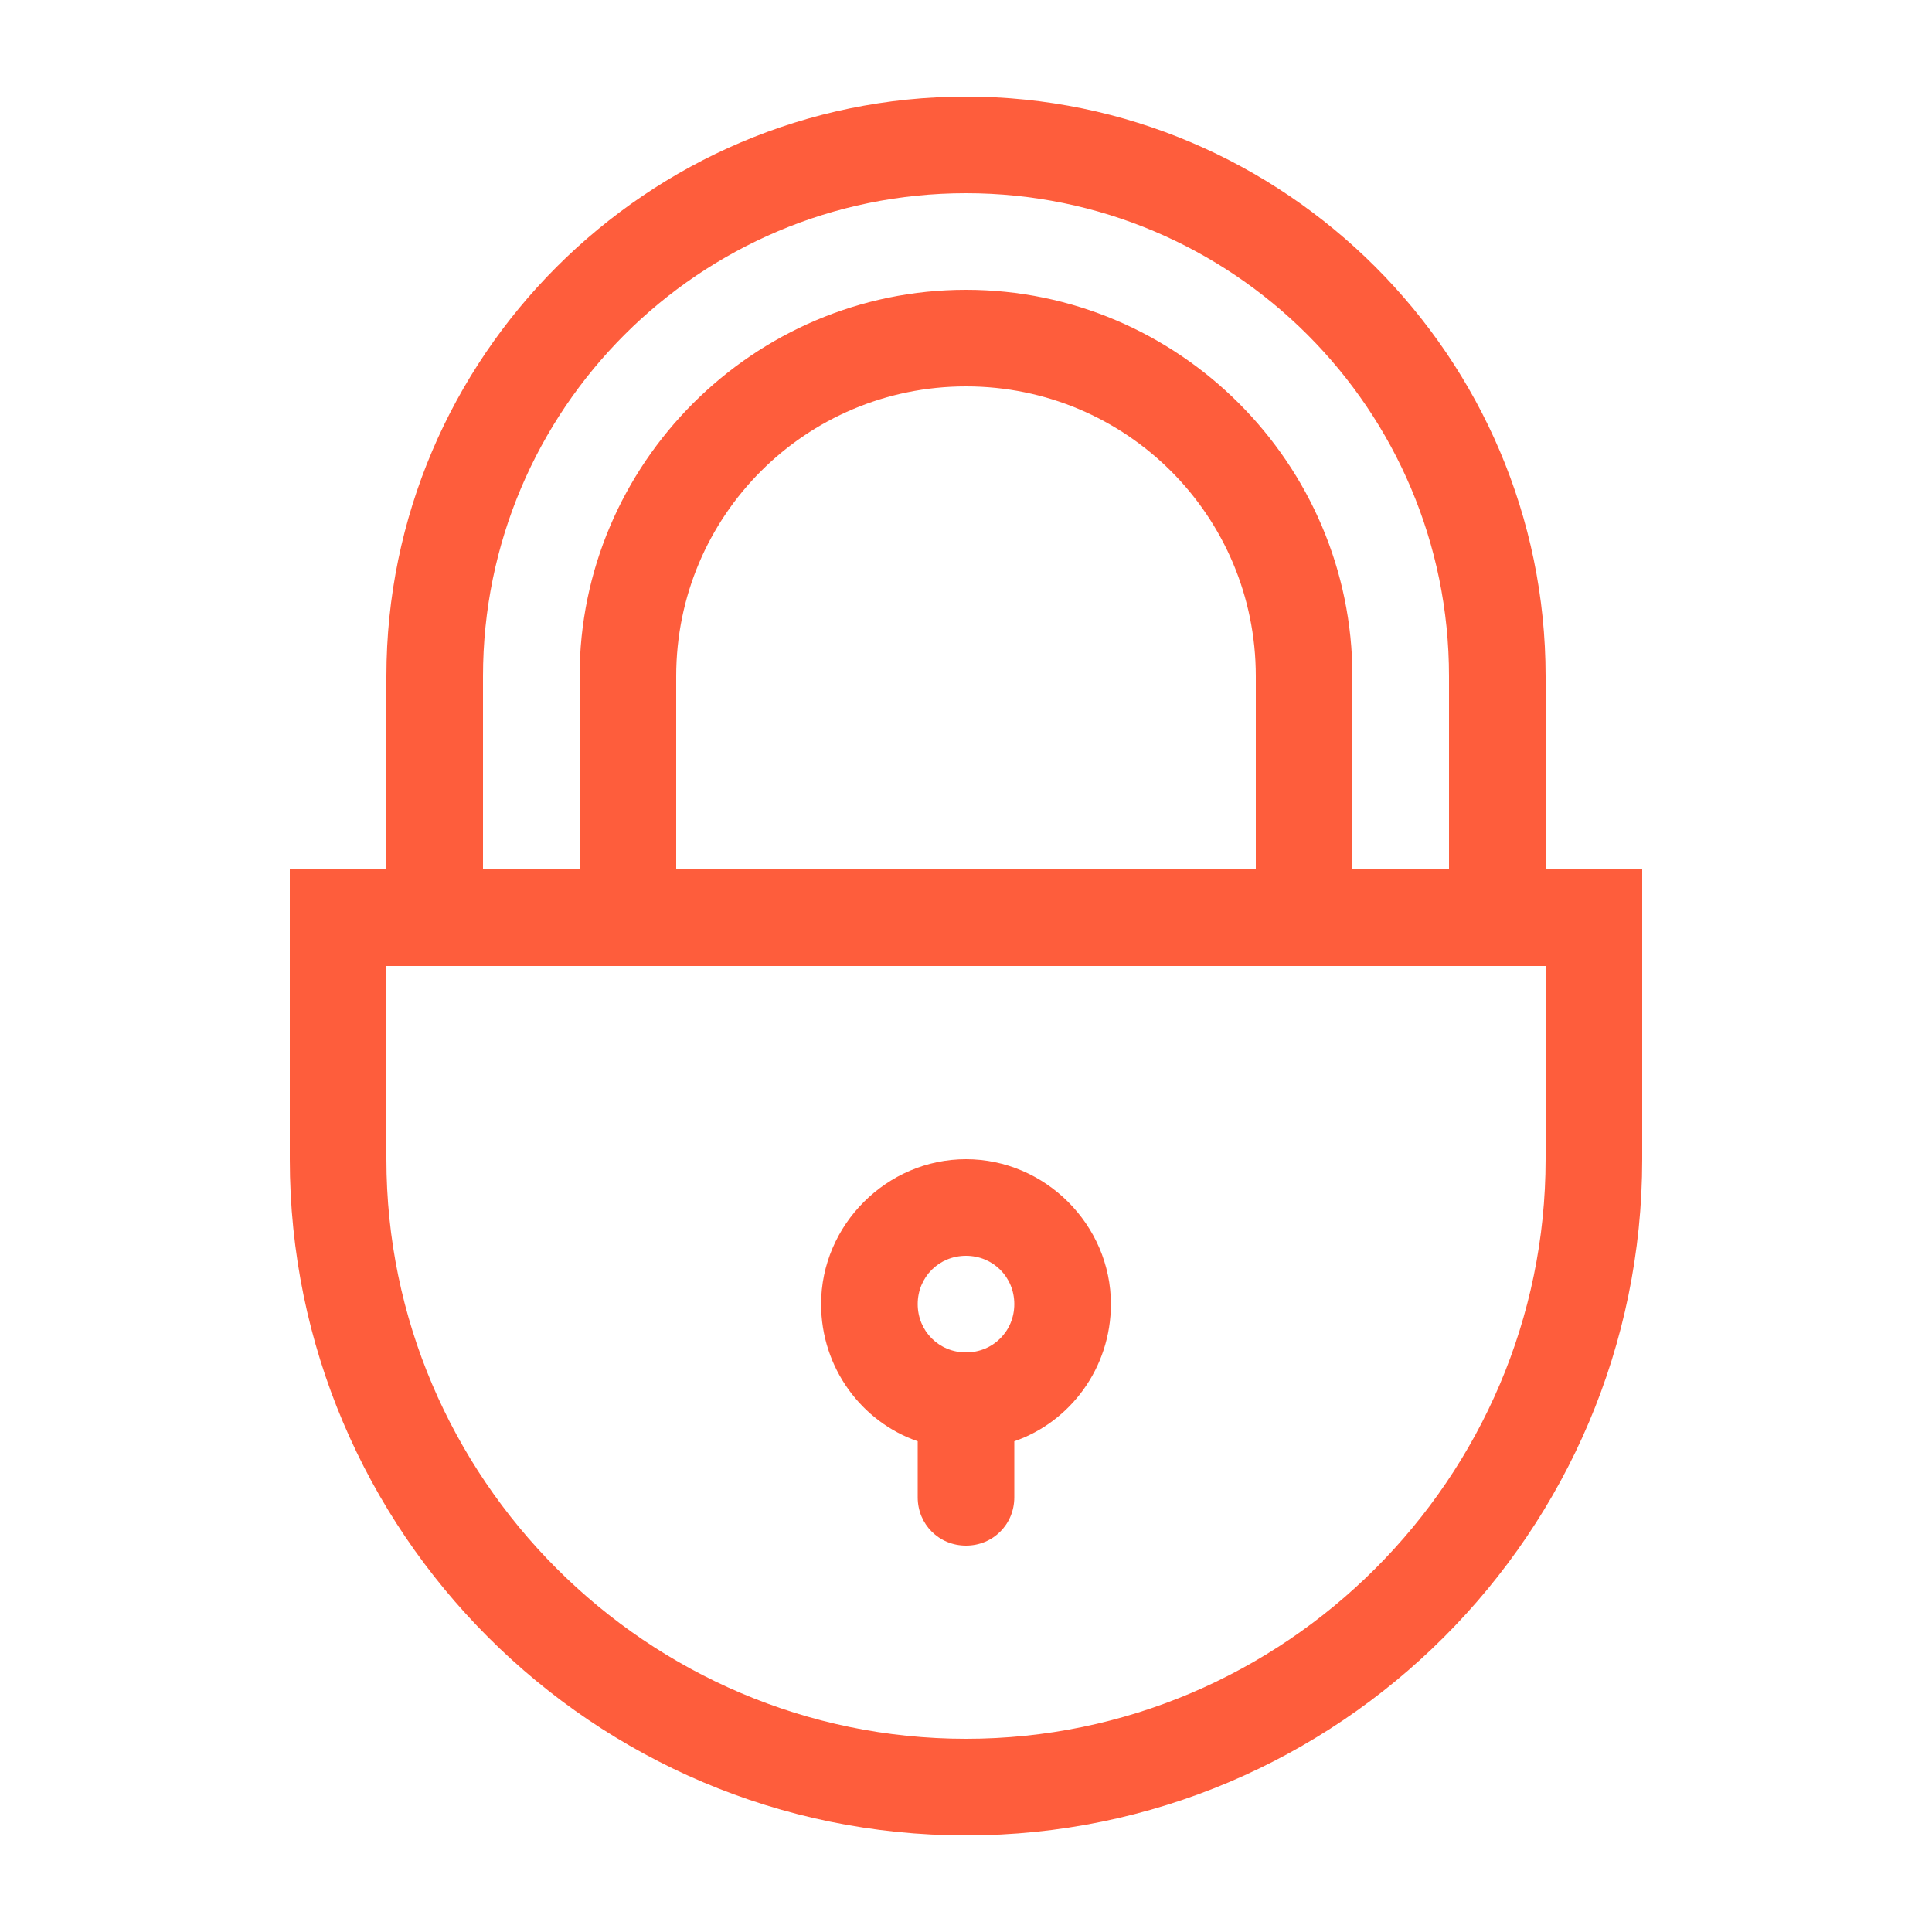
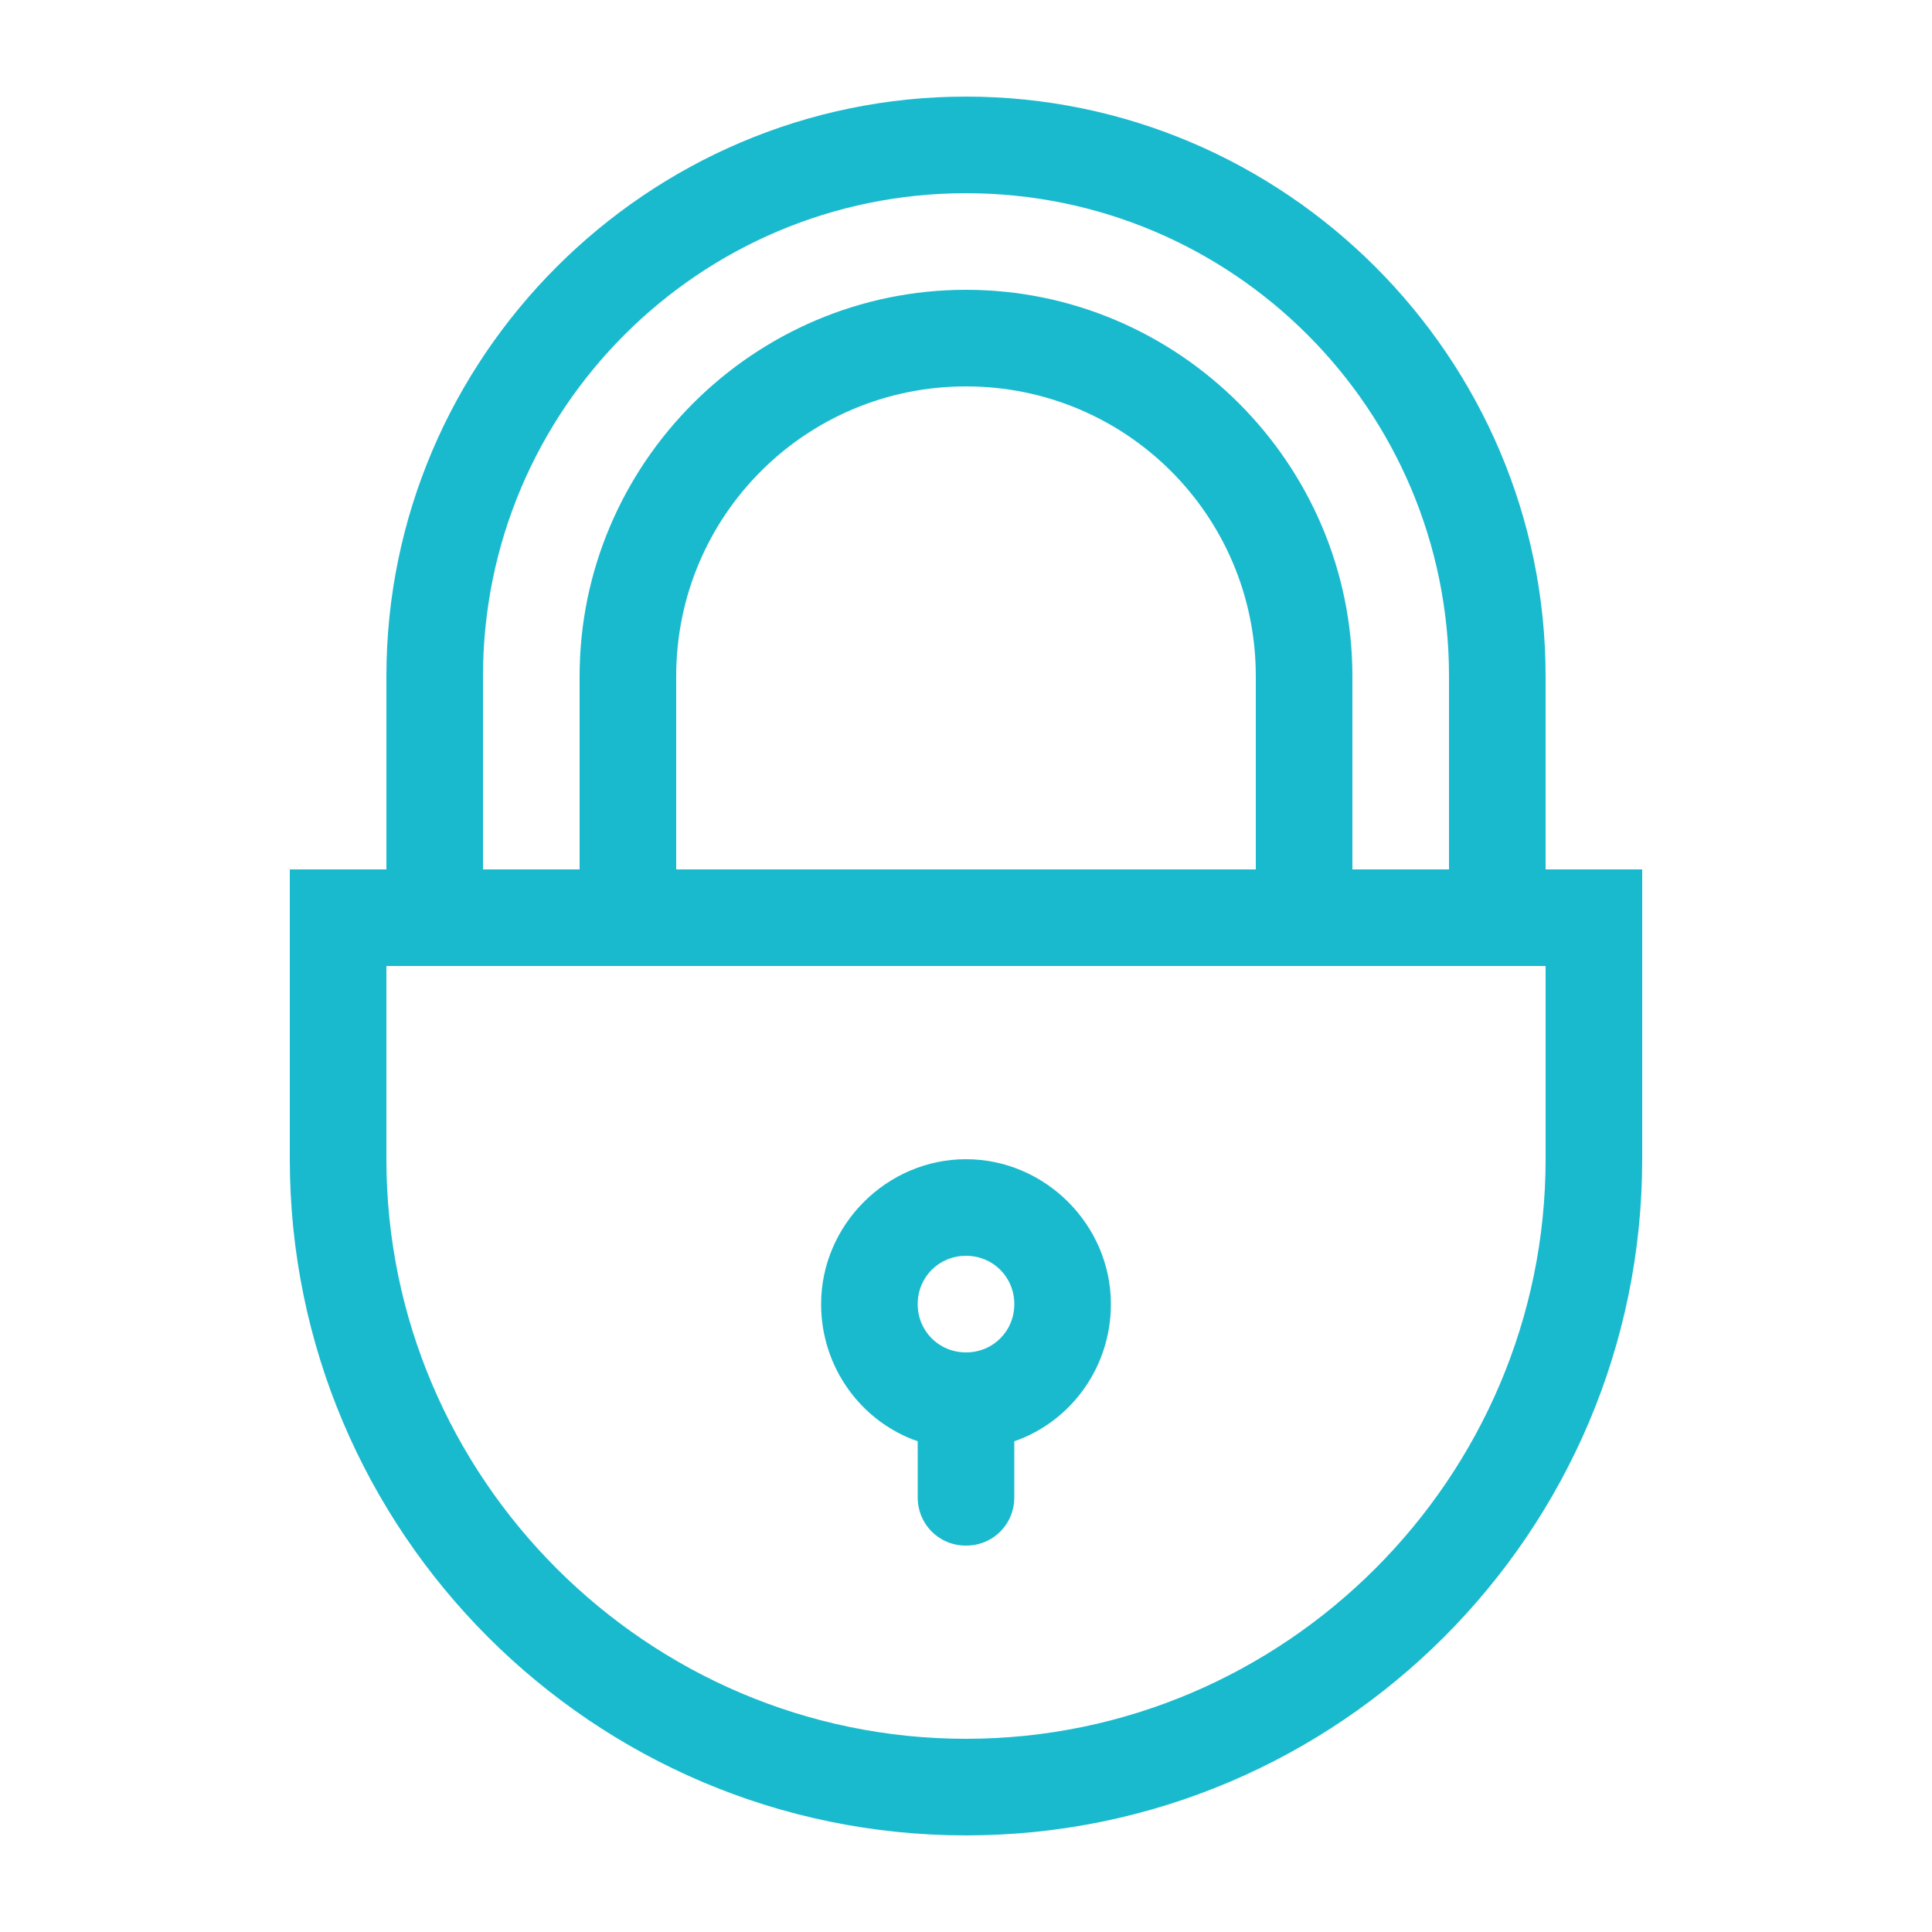
<svg xmlns="http://www.w3.org/2000/svg" version="1.1" x="0px" y="0px" viewBox="0 0 100 100" enable-background="new 0 0 100 100" xml:space="preserve">
-   <path fill="#fe5d3c" d="M80,35C80,18.5,66.5,5,50,5S20,18.5,20,35v10h-5v15c0,19.3,15.7,35,35,35s35-15.7,35-35V45h-5V35z M25,35  c0-13.8,11.2-25,25-25s25,11.2,25,25v10h-5V35c0-11-9-20-20-20c-11,0-20,9-20,20v10h-5V35z M65,35v10H35V35c0-8.3,6.7-15,15-15  C58.3,20,65,26.7,65,35z M80,60c0,16.5-13.5,30-30,30S20,76.5,20,60V50h60V60z" />
-   <path fill="#fe5d3c" d="M47.5,74.6c0,0.1,0,0.3,0,0.4v2.5c0,1.4,1.1,2.5,2.5,2.5s2.5-1.1,2.5-2.5V75c0-0.1,0-0.3,0-0.4c2.9-1,5-3.8,5-7.1  c0-4.1-3.4-7.5-7.5-7.5s-7.5,3.4-7.5,7.5C42.5,70.8,44.6,73.6,47.5,74.6z M50,65c1.4,0,2.5,1.1,2.5,2.5S51.4,70,50,70  c-1.4,0-2.5-1.1-2.5-2.5S48.6,65,50,65z" />
+   <path fill="#1ABACE" d="M80,35C80,18.5,66.5,5,50,5S20,18.5,20,35v10h-5v15c0,19.3,15.7,35,35,35s35-15.7,35-35V45h-5V35z M25,35  c0-13.8,11.2-25,25-25s25,11.2,25,25v10h-5V35c0-11-9-20-20-20c-11,0-20,9-20,20v10h-5V35z M65,35v10H35V35c0-8.3,6.7-15,15-15  C58.3,20,65,26.7,65,35z M80,60c0,16.5-13.5,30-30,30S20,76.5,20,60V50h60V60z" />
+   <path fill="#1ABACE" d="M47.5,74.6c0,0.1,0,0.3,0,0.4v2.5c0,1.4,1.1,2.5,2.5,2.5s2.5-1.1,2.5-2.5V75c0-0.1,0-0.3,0-0.4c2.9-1,5-3.8,5-7.1  c0-4.1-3.4-7.5-7.5-7.5s-7.5,3.4-7.5,7.5C42.5,70.8,44.6,73.6,47.5,74.6z M50,65c1.4,0,2.5,1.1,2.5,2.5S51.4,70,50,70  c-1.4,0-2.5-1.1-2.5-2.5S48.6,65,50,65z" />
</svg>
